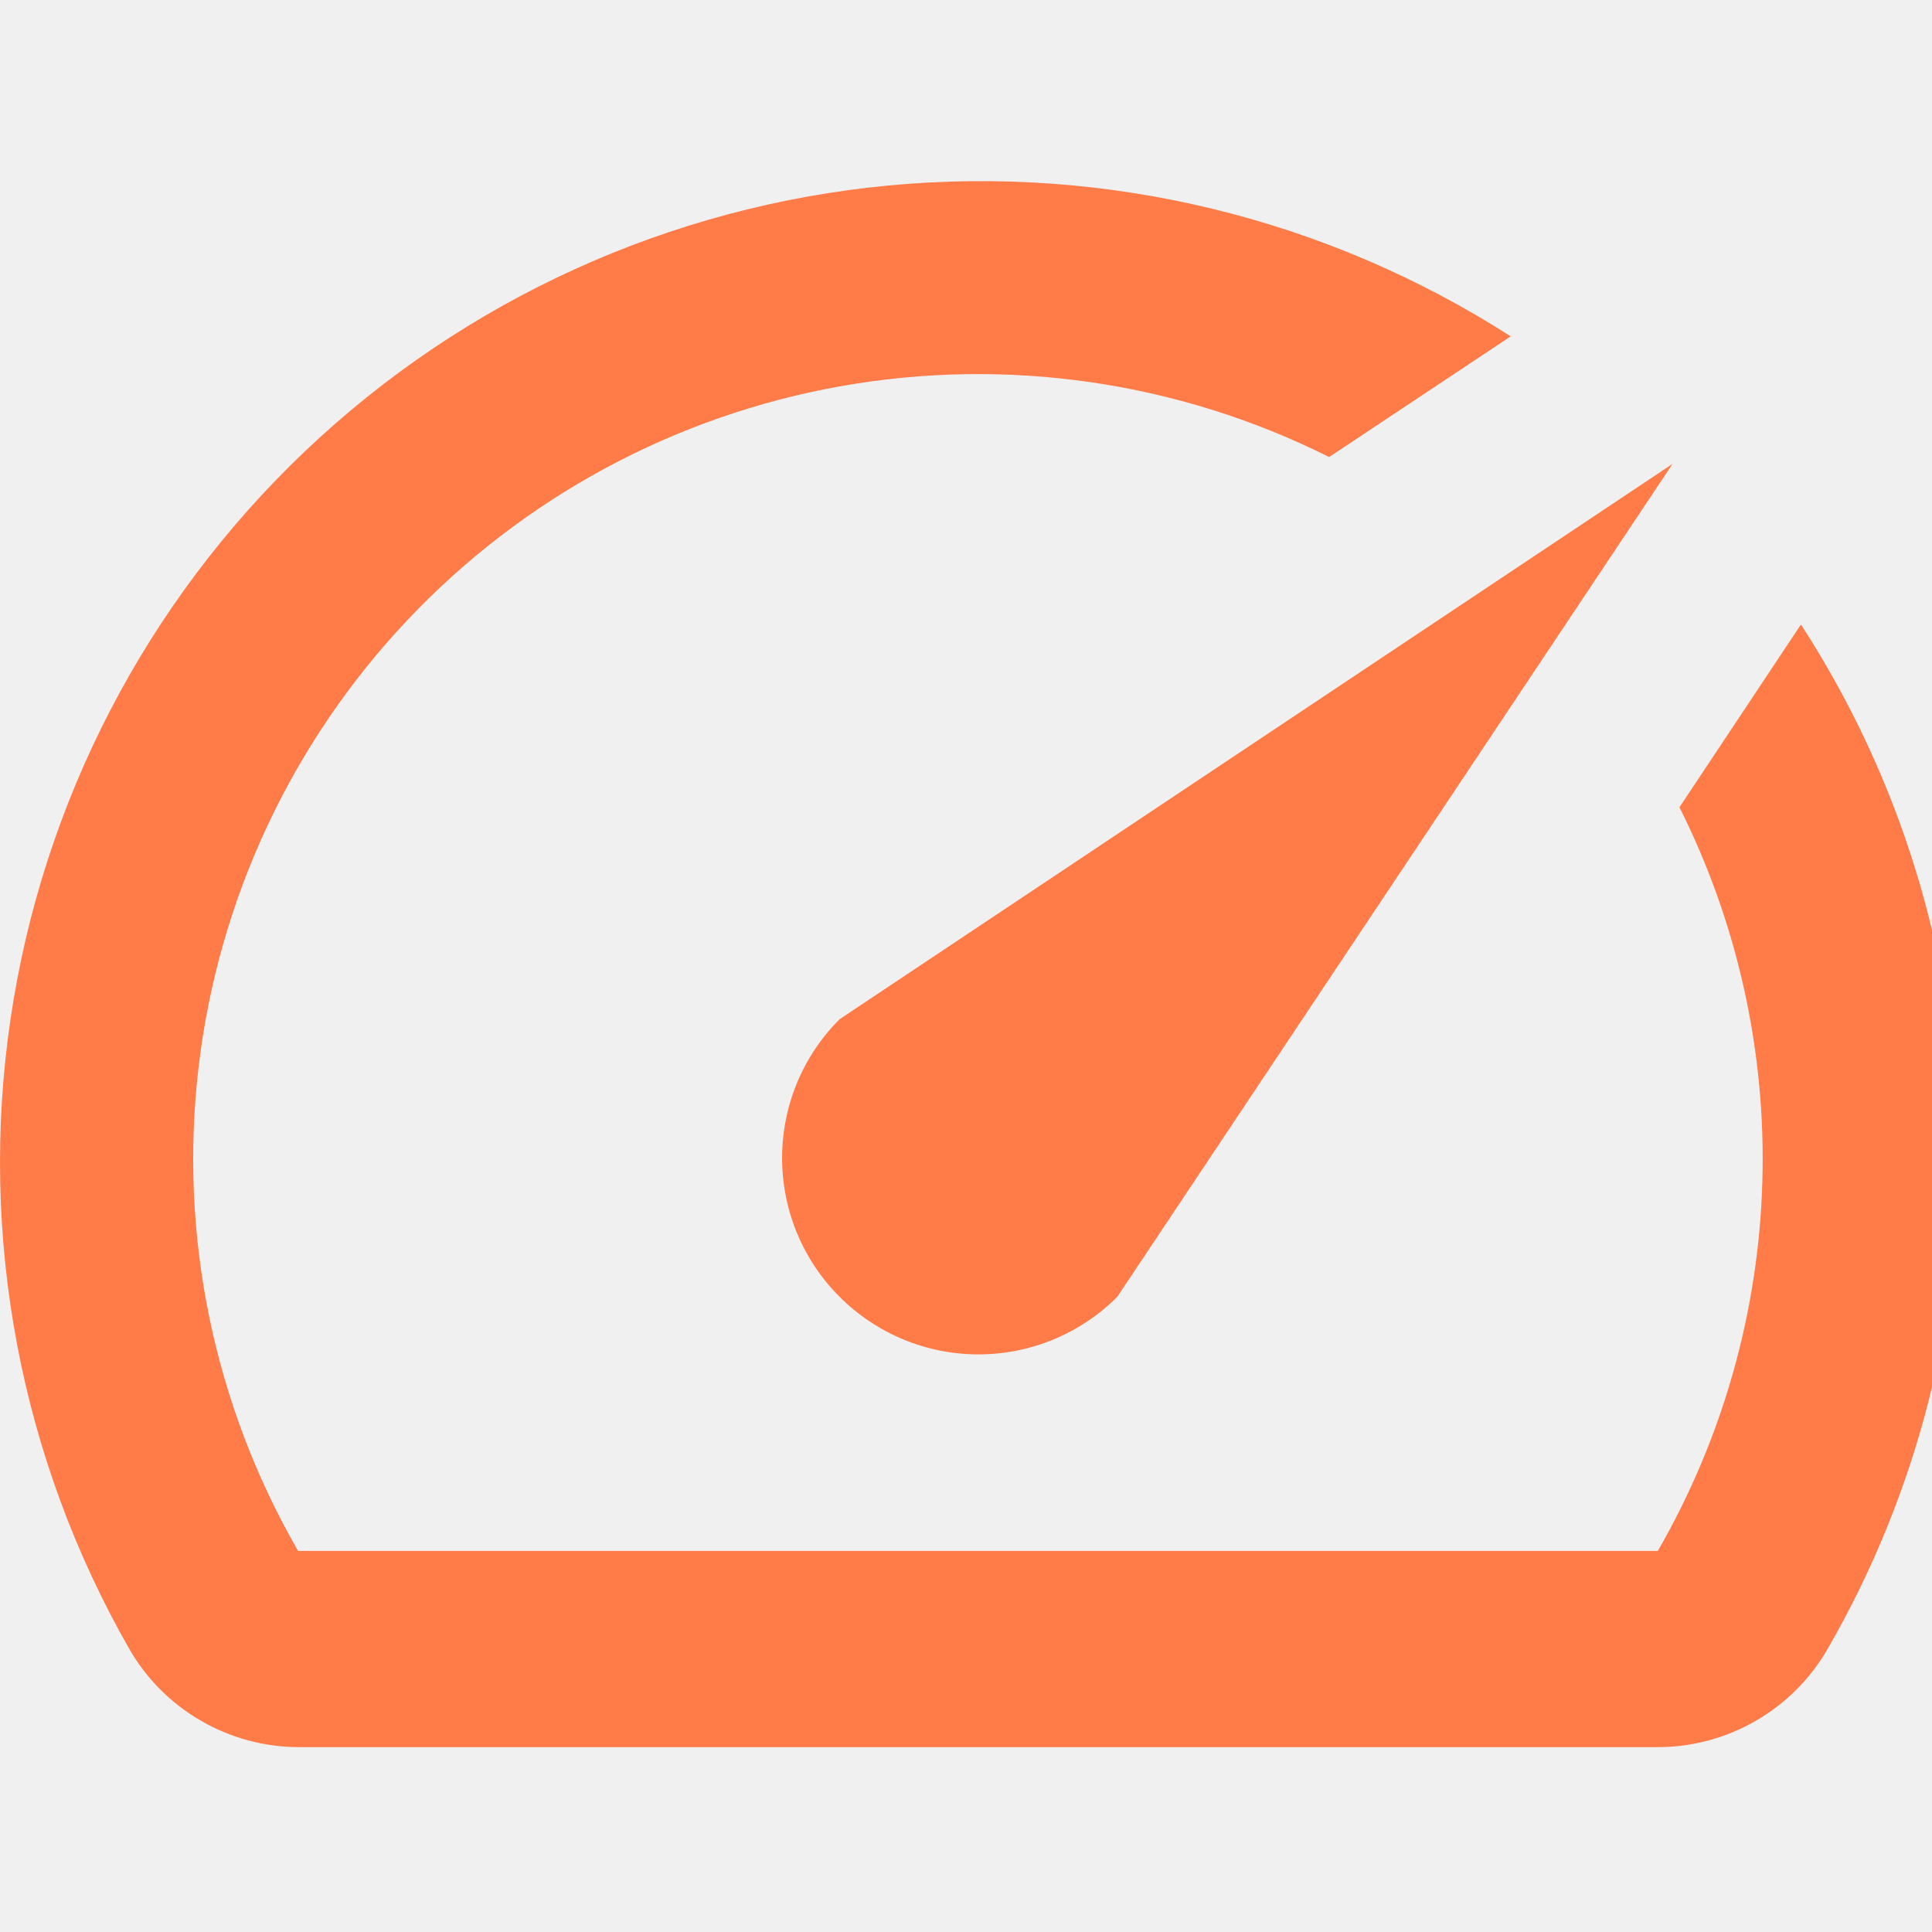
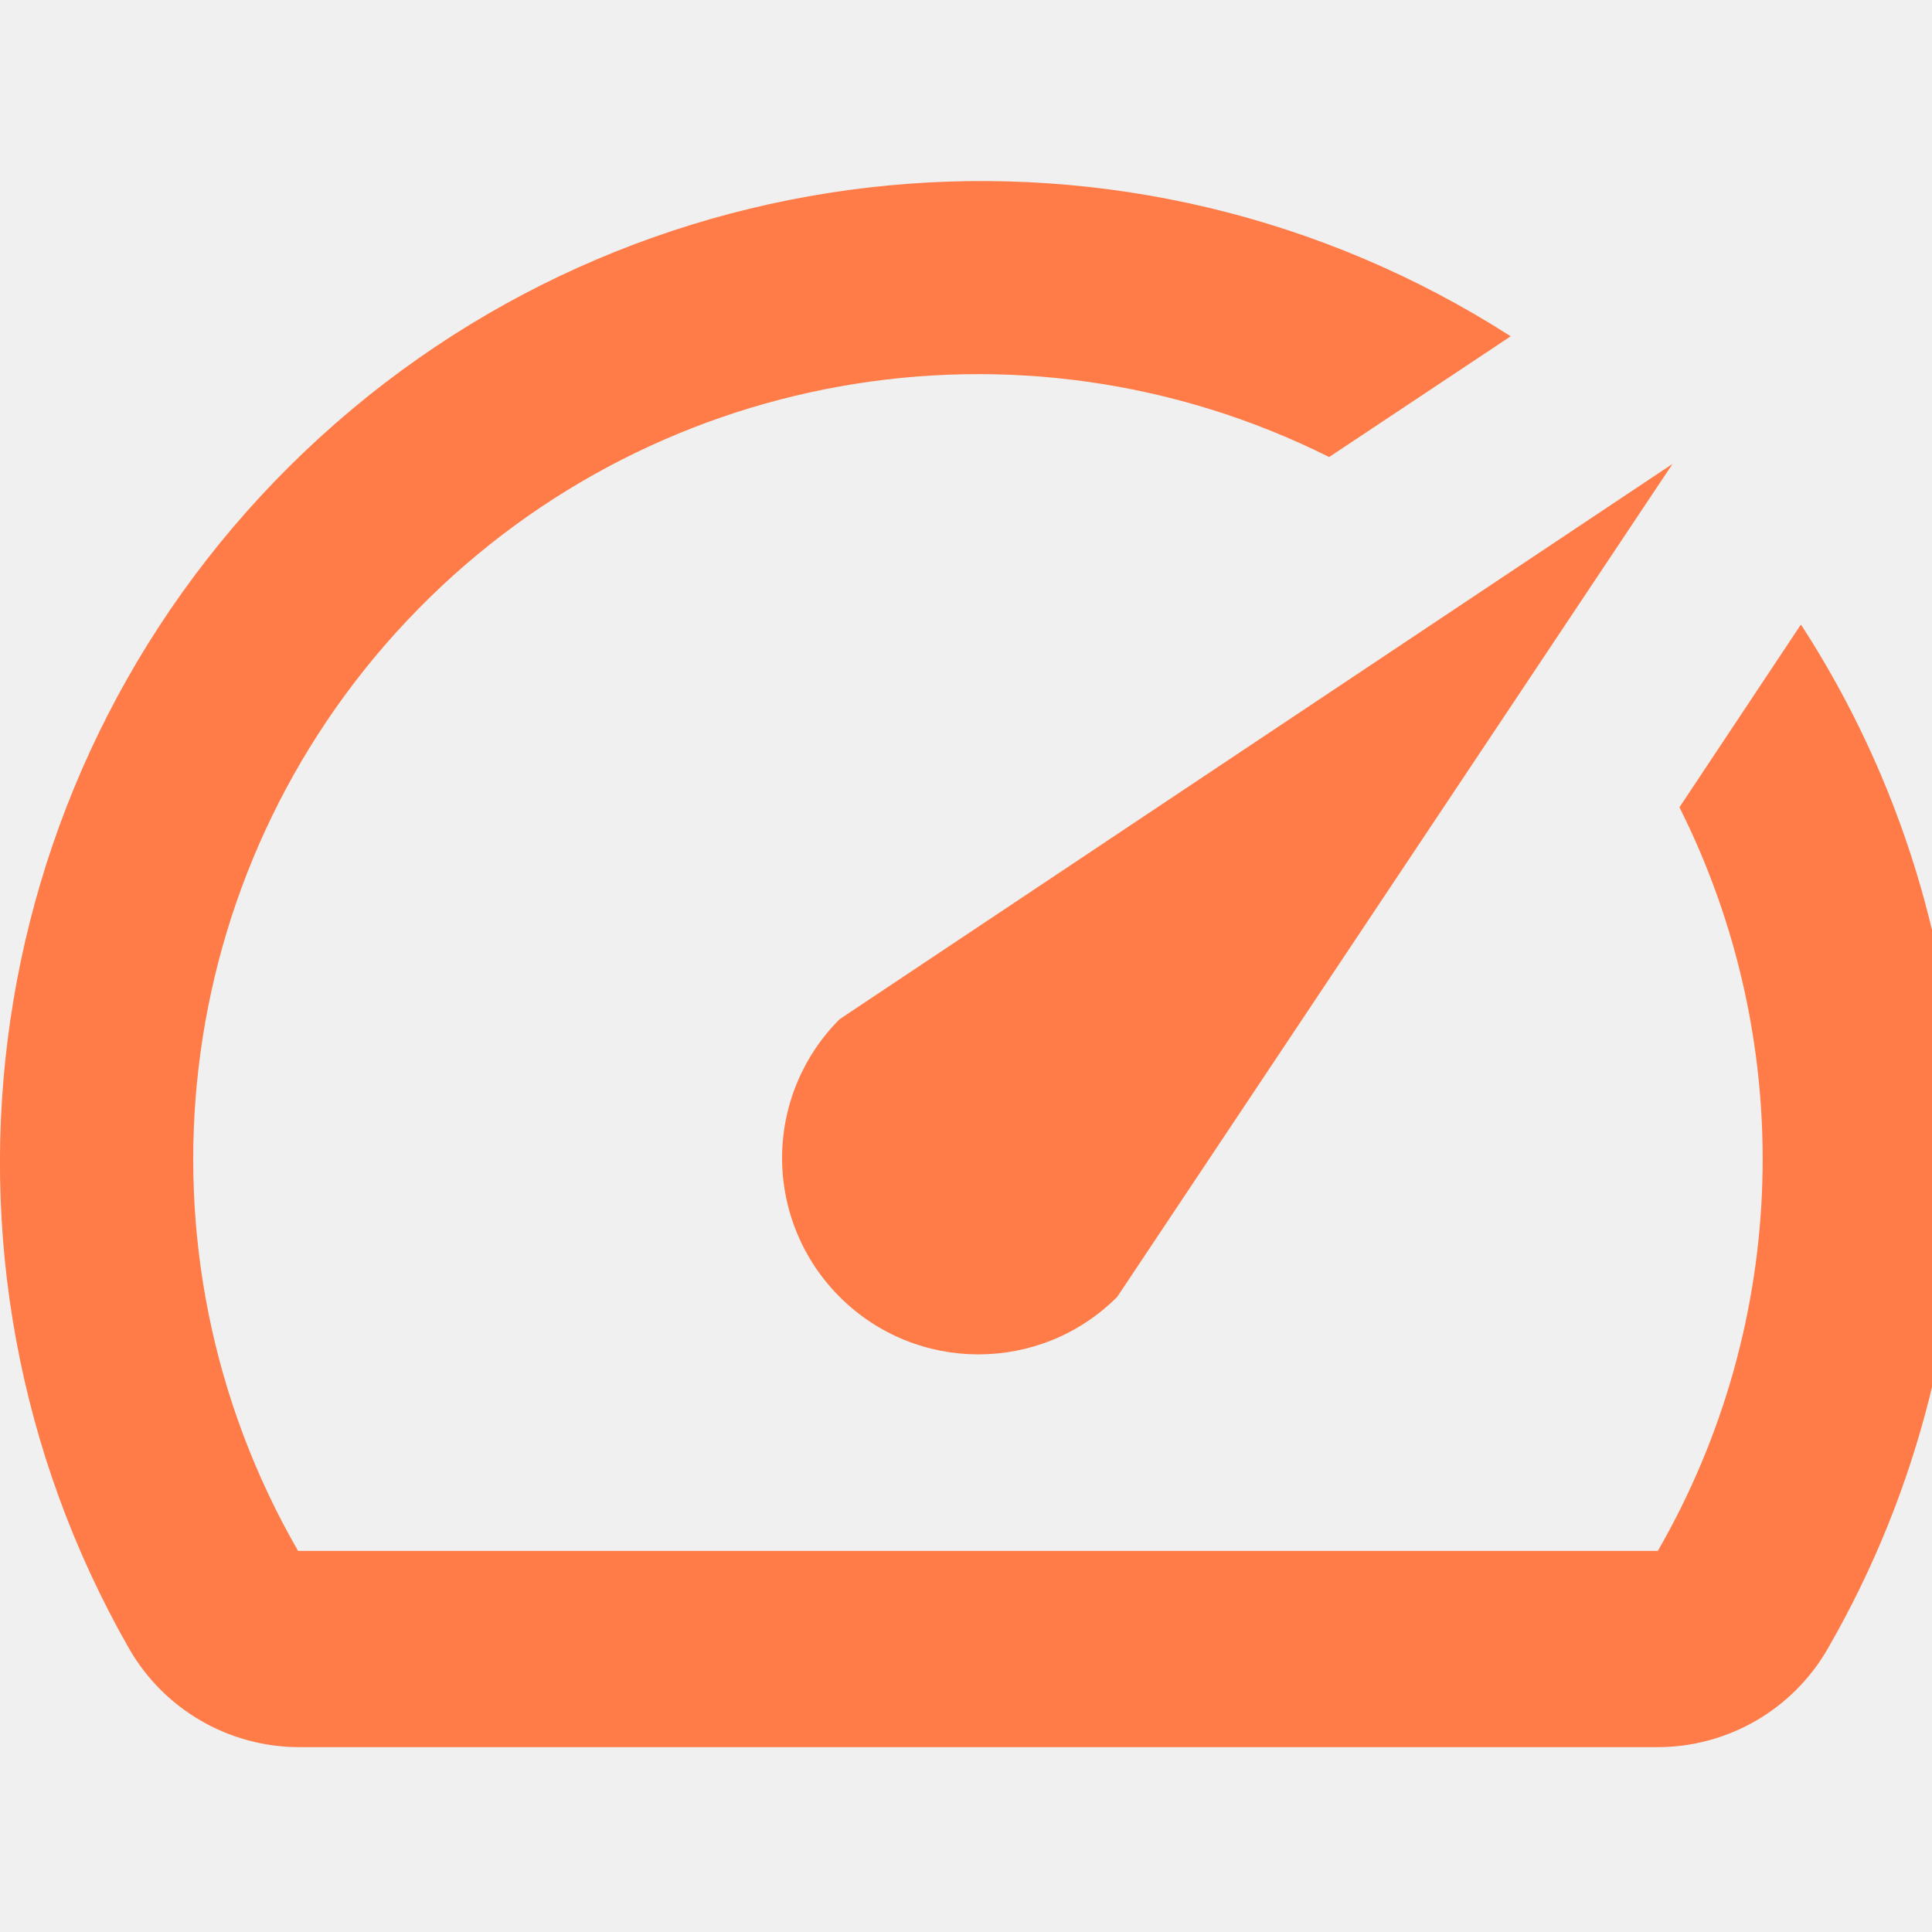
- <svg xmlns="http://www.w3.org/2000/svg" width="32" height="32" viewBox="0 0 32 32" fill="none">
+ <svg xmlns="http://www.w3.org/2000/svg" width="32" height="32" fill="none">
  <g clip-path="url(#clip0)">
-     <path d="M29.815 10.365L27.817 13.371C28.781 15.293 29.253 17.425 29.19 19.575C29.128 21.724 28.533 23.825 27.459 25.688H4.937C3.541 23.267 2.963 20.461 3.288 17.685C3.612 14.91 4.823 12.313 6.74 10.279C8.656 8.246 11.177 6.884 13.929 6.396C16.681 5.908 19.516 6.319 22.015 7.57L25.022 5.571C21.961 3.608 18.33 2.729 14.711 3.073C11.091 3.417 7.692 4.966 5.056 7.47C2.42 9.975 0.701 13.291 0.173 16.889C-0.356 20.486 0.338 24.157 2.142 27.313C2.425 27.805 2.832 28.213 3.323 28.498C3.813 28.783 4.369 28.935 4.937 28.938H27.443C28.016 28.941 28.579 28.791 29.075 28.506C29.572 28.221 29.984 27.809 30.27 27.313C31.768 24.72 32.519 21.763 32.442 18.769C32.364 15.775 31.461 12.861 29.832 10.348L29.815 10.365ZM13.907 21.48C14.209 21.782 14.567 22.021 14.961 22.185C15.356 22.349 15.779 22.433 16.206 22.433C16.633 22.433 17.056 22.349 17.451 22.185C17.845 22.021 18.204 21.782 18.505 21.48L27.703 7.683L13.907 16.881C13.604 17.183 13.365 17.541 13.201 17.936C13.038 18.33 12.954 18.753 12.954 19.18C12.954 19.607 13.038 20.03 13.201 20.425C13.365 20.819 13.604 21.178 13.907 21.48Z" fill="#FF7B47" />
+     <path d="M29.815 10.365l-1.998 3.006a13 13 0 01-.358 12.317H4.937A13 13 0 0122.015 7.57l3.007-2a16.25 16.25 0 00-22.88 21.743 3.25 3.25 0 002.795 1.625h22.506a3.25 3.25 0 002.827-1.625 16.25 16.25 0 00-.438-16.965l-.017.017zM13.907 21.48a3.25 3.25 0 004.598 0l9.198-13.797-13.796 9.198a3.25 3.25 0 000 4.599z" fill="#FF7B47" />
  </g>
  <defs>
    <clipPath id="clip0">
-       <rect width="32" height="32" fill="white" />
+       <path fill="#fff" d="M0 0h32v32H0z" />
    </clipPath>
  </defs>
</svg>
